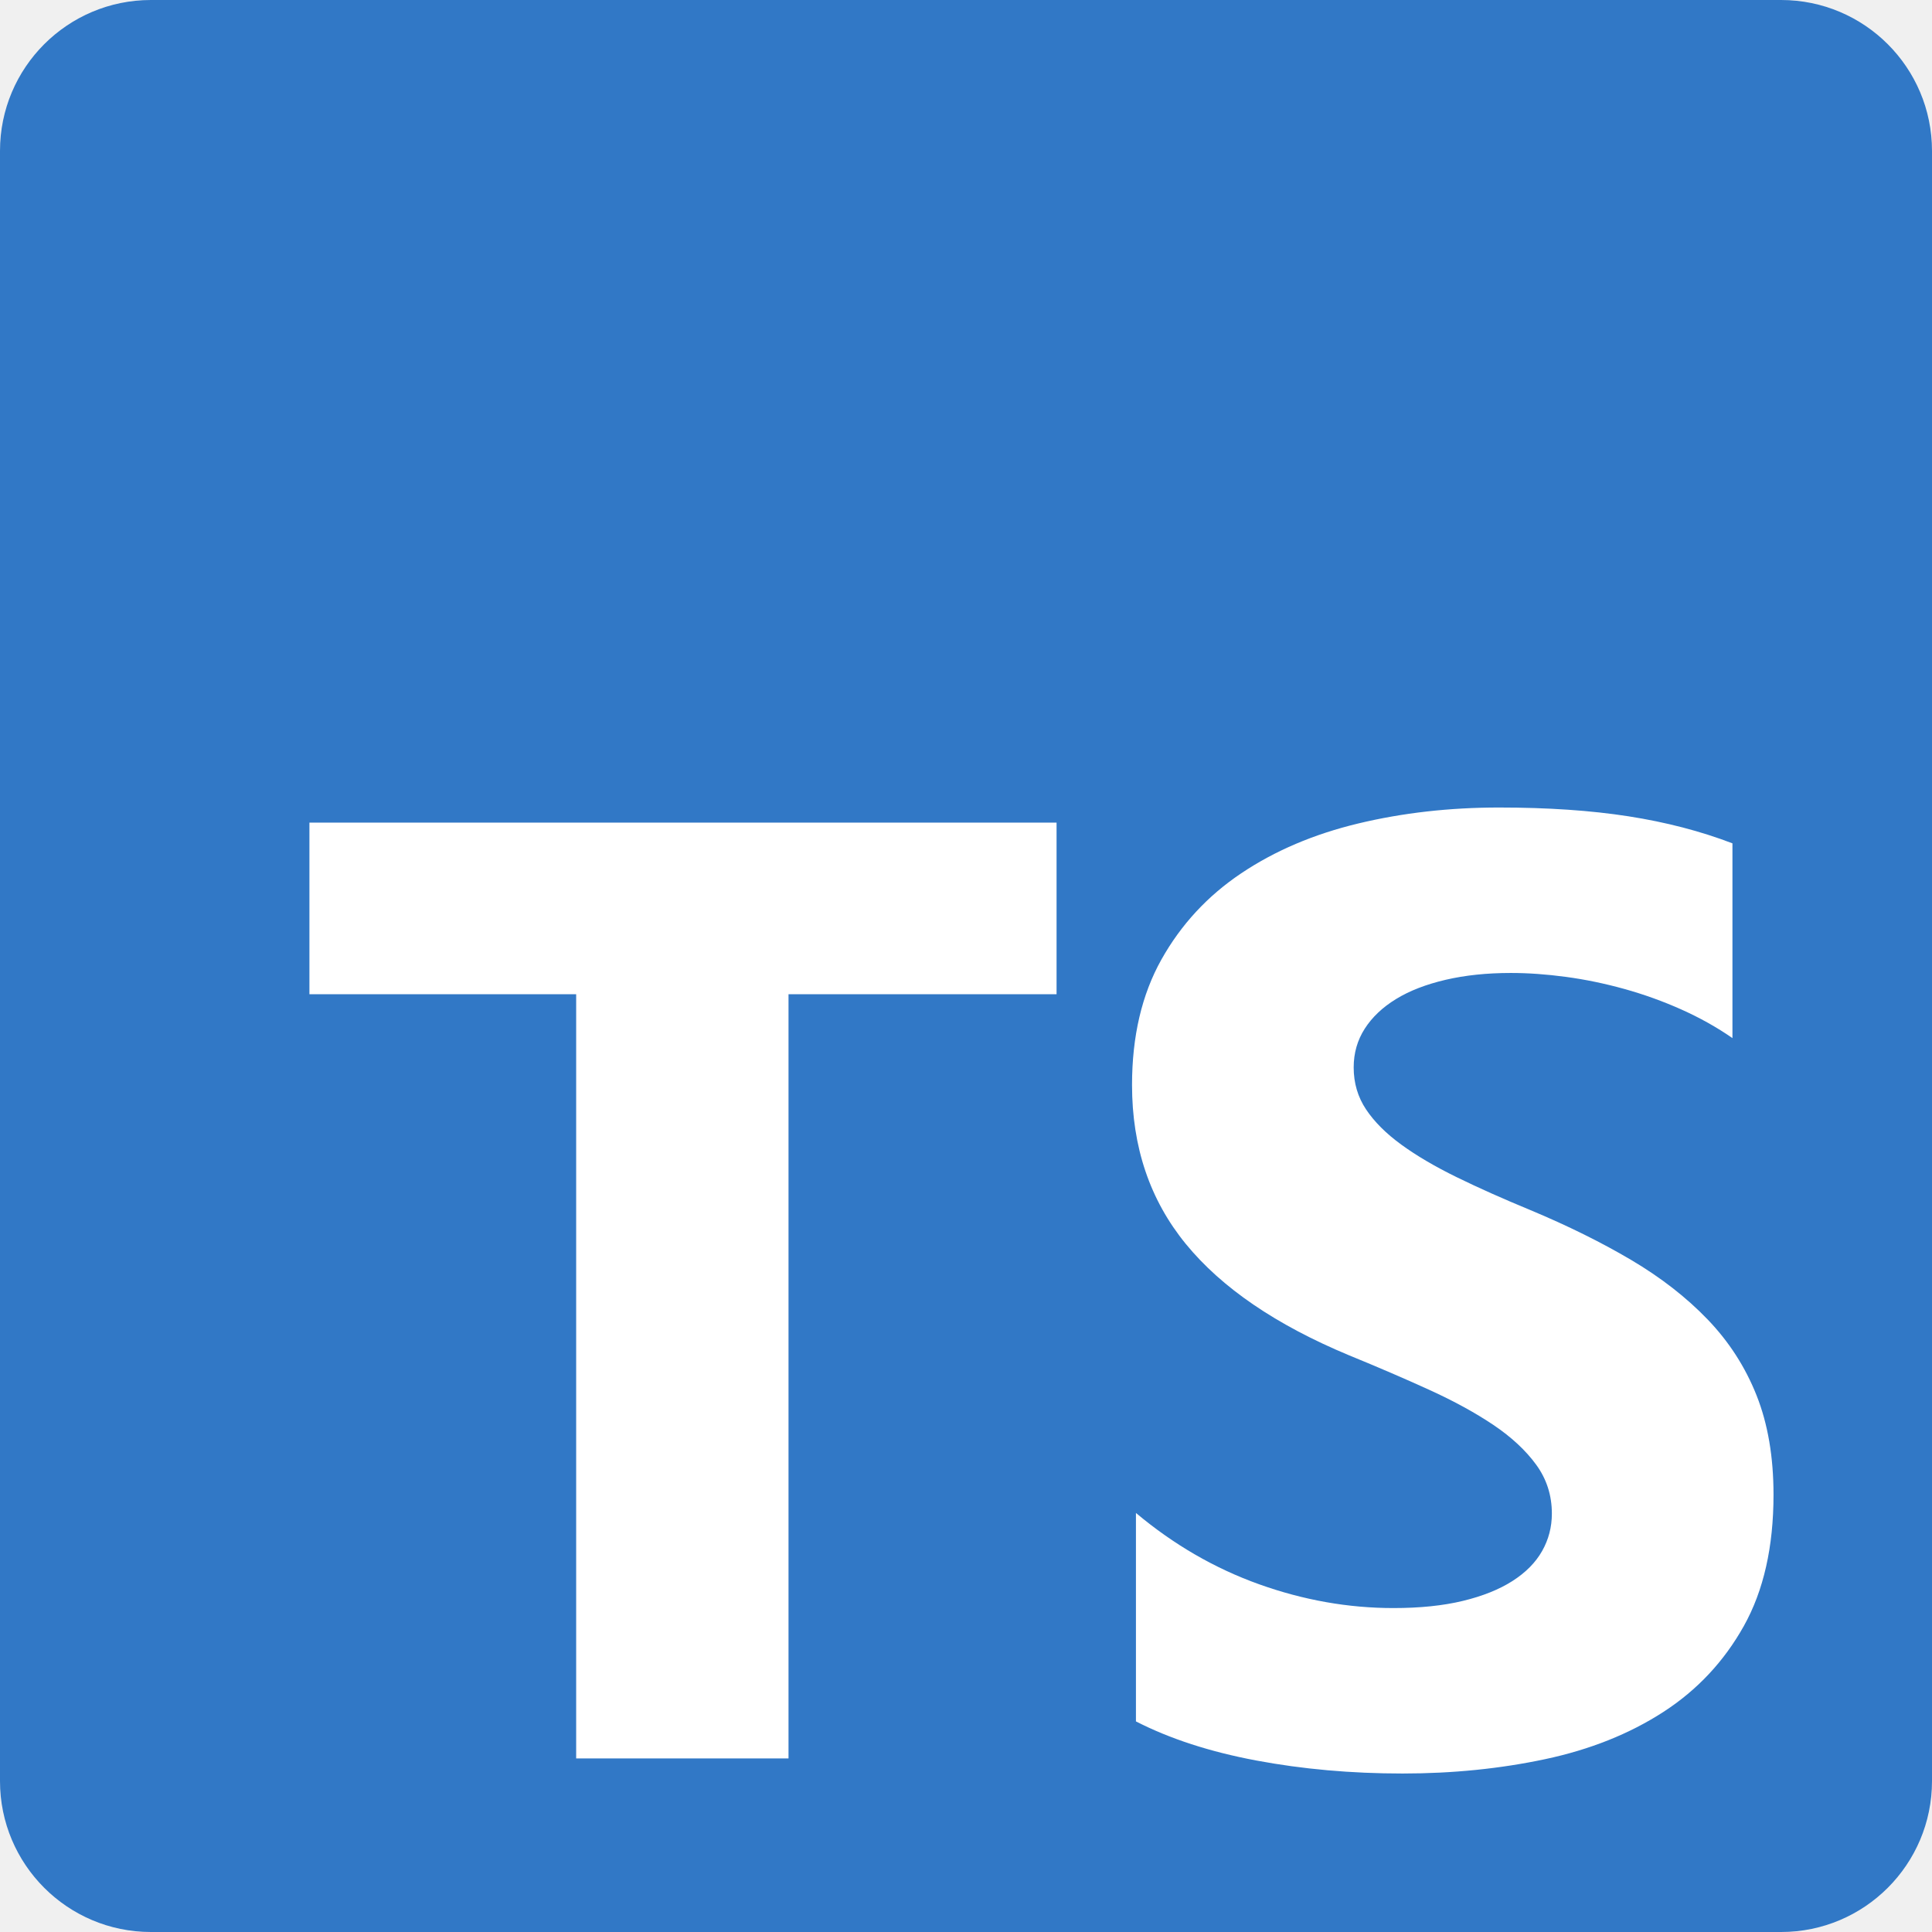
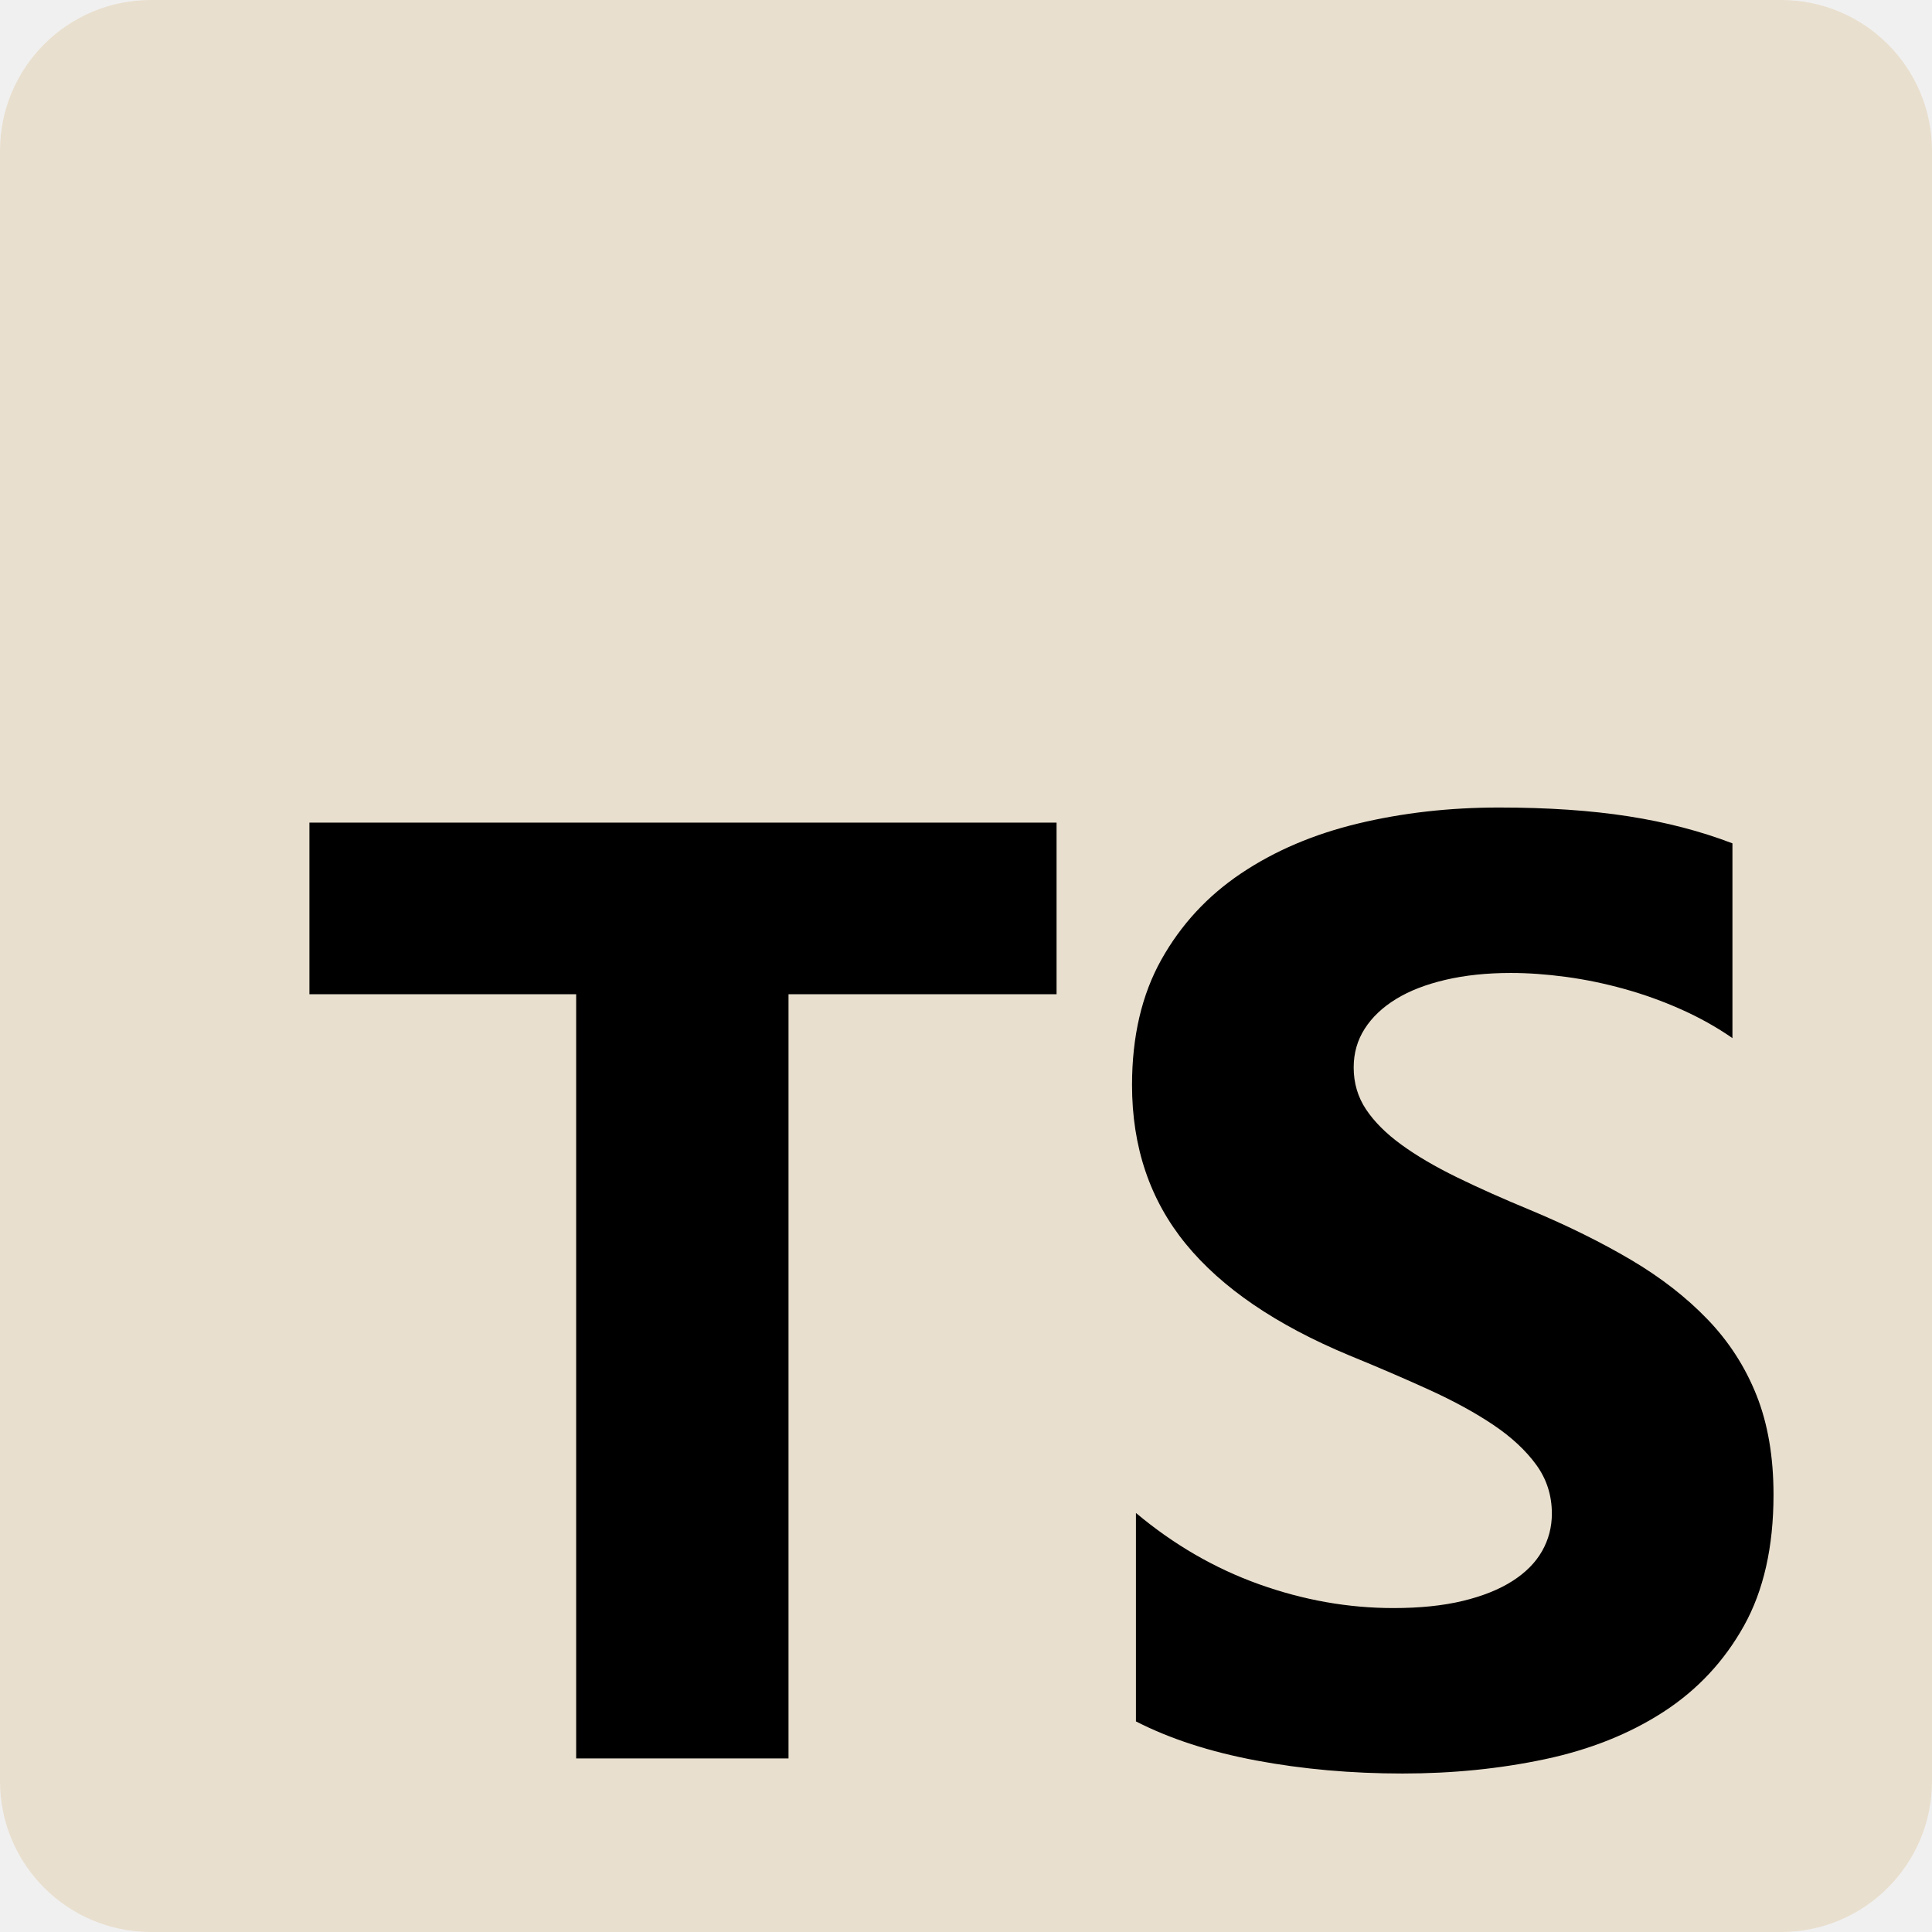
<svg xmlns="http://www.w3.org/2000/svg" width="256px" height="256px" viewBox="0 0 256 256" version="1.1" preserveAspectRatio="xMidYMid">
  <g>
-     <path d="M20,0 L236,0 C247.046,0 256,8.954 256,20 L256,236 C256,247.046 247.046,256 236,256 L20,256 C8.954,256 0,247.046 0,236 L0,20 C0,8.954 8.954,0 20,0 Z" fill="#3178C6" />
-     <path d="M150.518,200.475 L150.518,228.095 C155.01,230.397 160.323,232.123 166.456,233.274 C172.589,234.425 179.053,235 185.849,235 C192.471,235 198.763,234.367 204.723,233.101 C210.683,231.835 215.91,229.749 220.401,226.844 C224.893,223.938 228.449,220.14 231.07,215.45 C233.69,210.761 235,204.964 235,198.059 C235,193.053 234.251,188.665 232.754,184.896 C231.257,181.127 229.097,177.775 226.275,174.841 C223.454,171.906 220.07,169.274 216.126,166.943 C212.181,164.613 207.732,162.412 202.779,160.341 C199.151,158.844 195.898,157.392 193.018,155.982 C190.139,154.572 187.691,153.134 185.676,151.666 C183.66,150.199 182.105,148.645 181.011,147.005 C179.917,145.365 179.37,143.51 179.37,141.438 C179.37,139.539 179.859,137.828 180.838,136.303 C181.817,134.778 183.2,133.469 184.985,132.376 C186.77,131.282 188.958,130.434 191.55,129.829 C194.141,129.225 197.021,128.923 200.188,128.923 C202.492,128.923 204.925,129.096 207.487,129.441 C210.05,129.786 212.627,130.318 215.219,131.038 C217.81,131.757 220.329,132.663 222.777,133.757 C225.224,134.85 227.485,136.116 229.558,137.554 L229.558,111.747 C225.354,110.136 220.761,108.942 215.78,108.165 C210.799,107.388 205.083,107 198.633,107 C192.068,107 185.849,107.705 179.975,109.115 C174.101,110.524 168.932,112.725 164.469,115.717 C160.006,118.71 156.479,122.522 153.887,127.154 C151.296,131.786 150,137.324 150,143.769 C150,151.997 152.375,159.017 157.127,164.829 C161.878,170.64 169.09,175.56 178.765,179.588 C182.566,181.142 186.108,182.666 189.39,184.163 C192.673,185.659 195.509,187.212 197.899,188.823 C200.289,190.434 202.175,192.189 203.557,194.088 C204.939,195.987 205.63,198.145 205.63,200.562 C205.63,202.345 205.198,204 204.334,205.525 C203.471,207.049 202.16,208.373 200.404,209.495 C198.648,210.617 196.459,211.494 193.839,212.127 C191.219,212.76 188.152,213.077 184.639,213.077 C178.65,213.077 172.719,212.027 166.845,209.926 C160.97,207.826 155.528,204.676 150.518,200.475 L150.518,200.475 Z M104.482,131.742 L140,131.742 L140,109 L41,109 L41,131.742 L76.345,131.742 L76.345,233 L104.482,233 L104.482,131.742 Z" fill="#FFFFFF" />
+     <path d="M20,0 L236,0 C247.046,0 256,8.954 256,20 L256,236 C256,247.046 247.046,256 236,256 L20,256 C8.954,256 0,247.046 0,236 L0,20 C0,8.954 8.954,0 20,0 Z" fill="#e9dfce" />
+     <path d="M150.518,200.475 L150.518,228.095 C155.01,230.397 160.323,232.123 166.456,233.274 C172.589,234.425 179.053,235 185.849,235 C192.471,235 198.763,234.367 204.723,233.101 C210.683,231.835 215.91,229.749 220.401,226.844 C224.893,223.938 228.449,220.14 231.07,215.45 C233.69,210.761 235,204.964 235,198.059 C235,193.053 234.251,188.665 232.754,184.896 C231.257,181.127 229.097,177.775 226.275,174.841 C223.454,171.906 220.07,169.274 216.126,166.943 C212.181,164.613 207.732,162.412 202.779,160.341 C199.151,158.844 195.898,157.392 193.018,155.982 C190.139,154.572 187.691,153.134 185.676,151.666 C183.66,150.199 182.105,148.645 181.011,147.005 C179.917,145.365 179.37,143.51 179.37,141.438 C179.37,139.539 179.859,137.828 180.838,136.303 C181.817,134.778 183.2,133.469 184.985,132.376 C186.77,131.282 188.958,130.434 191.55,129.829 C194.141,129.225 197.021,128.923 200.188,128.923 C202.492,128.923 204.925,129.096 207.487,129.441 C210.05,129.786 212.627,130.318 215.219,131.038 C217.81,131.757 220.329,132.663 222.777,133.757 C225.224,134.85 227.485,136.116 229.558,137.554 L229.558,111.747 C225.354,110.136 220.761,108.942 215.78,108.165 C210.799,107.388 205.083,107 198.633,107 C192.068,107 185.849,107.705 179.975,109.115 C174.101,110.524 168.932,112.725 164.469,115.717 C160.006,118.71 156.479,122.522 153.887,127.154 C151.296,131.786 150,137.324 150,143.769 C150,151.997 152.375,159.017 157.127,164.829 C161.878,170.64 169.09,175.56 178.765,179.588 C182.566,181.142 186.108,182.666 189.39,184.163 C192.673,185.659 195.509,187.212 197.899,188.823 C200.289,190.434 202.175,192.189 203.557,194.088 C204.939,195.987 205.63,198.145 205.63,200.562 C205.63,202.345 205.198,204 204.334,205.525 C203.471,207.049 202.16,208.373 200.404,209.495 C198.648,210.617 196.459,211.494 193.839,212.127 C191.219,212.76 188.152,213.077 184.639,213.077 C178.65,213.077 172.719,212.027 166.845,209.926 C160.97,207.826 155.528,204.676 150.518,200.475 L150.518,200.475 Z M104.482,131.742 L140,131.742 L140,109 L41,109 L41,131.742 L76.345,131.742 L76.345,233 L104.482,233 L104.482,131.742 Z" />
  </g>
</svg>
